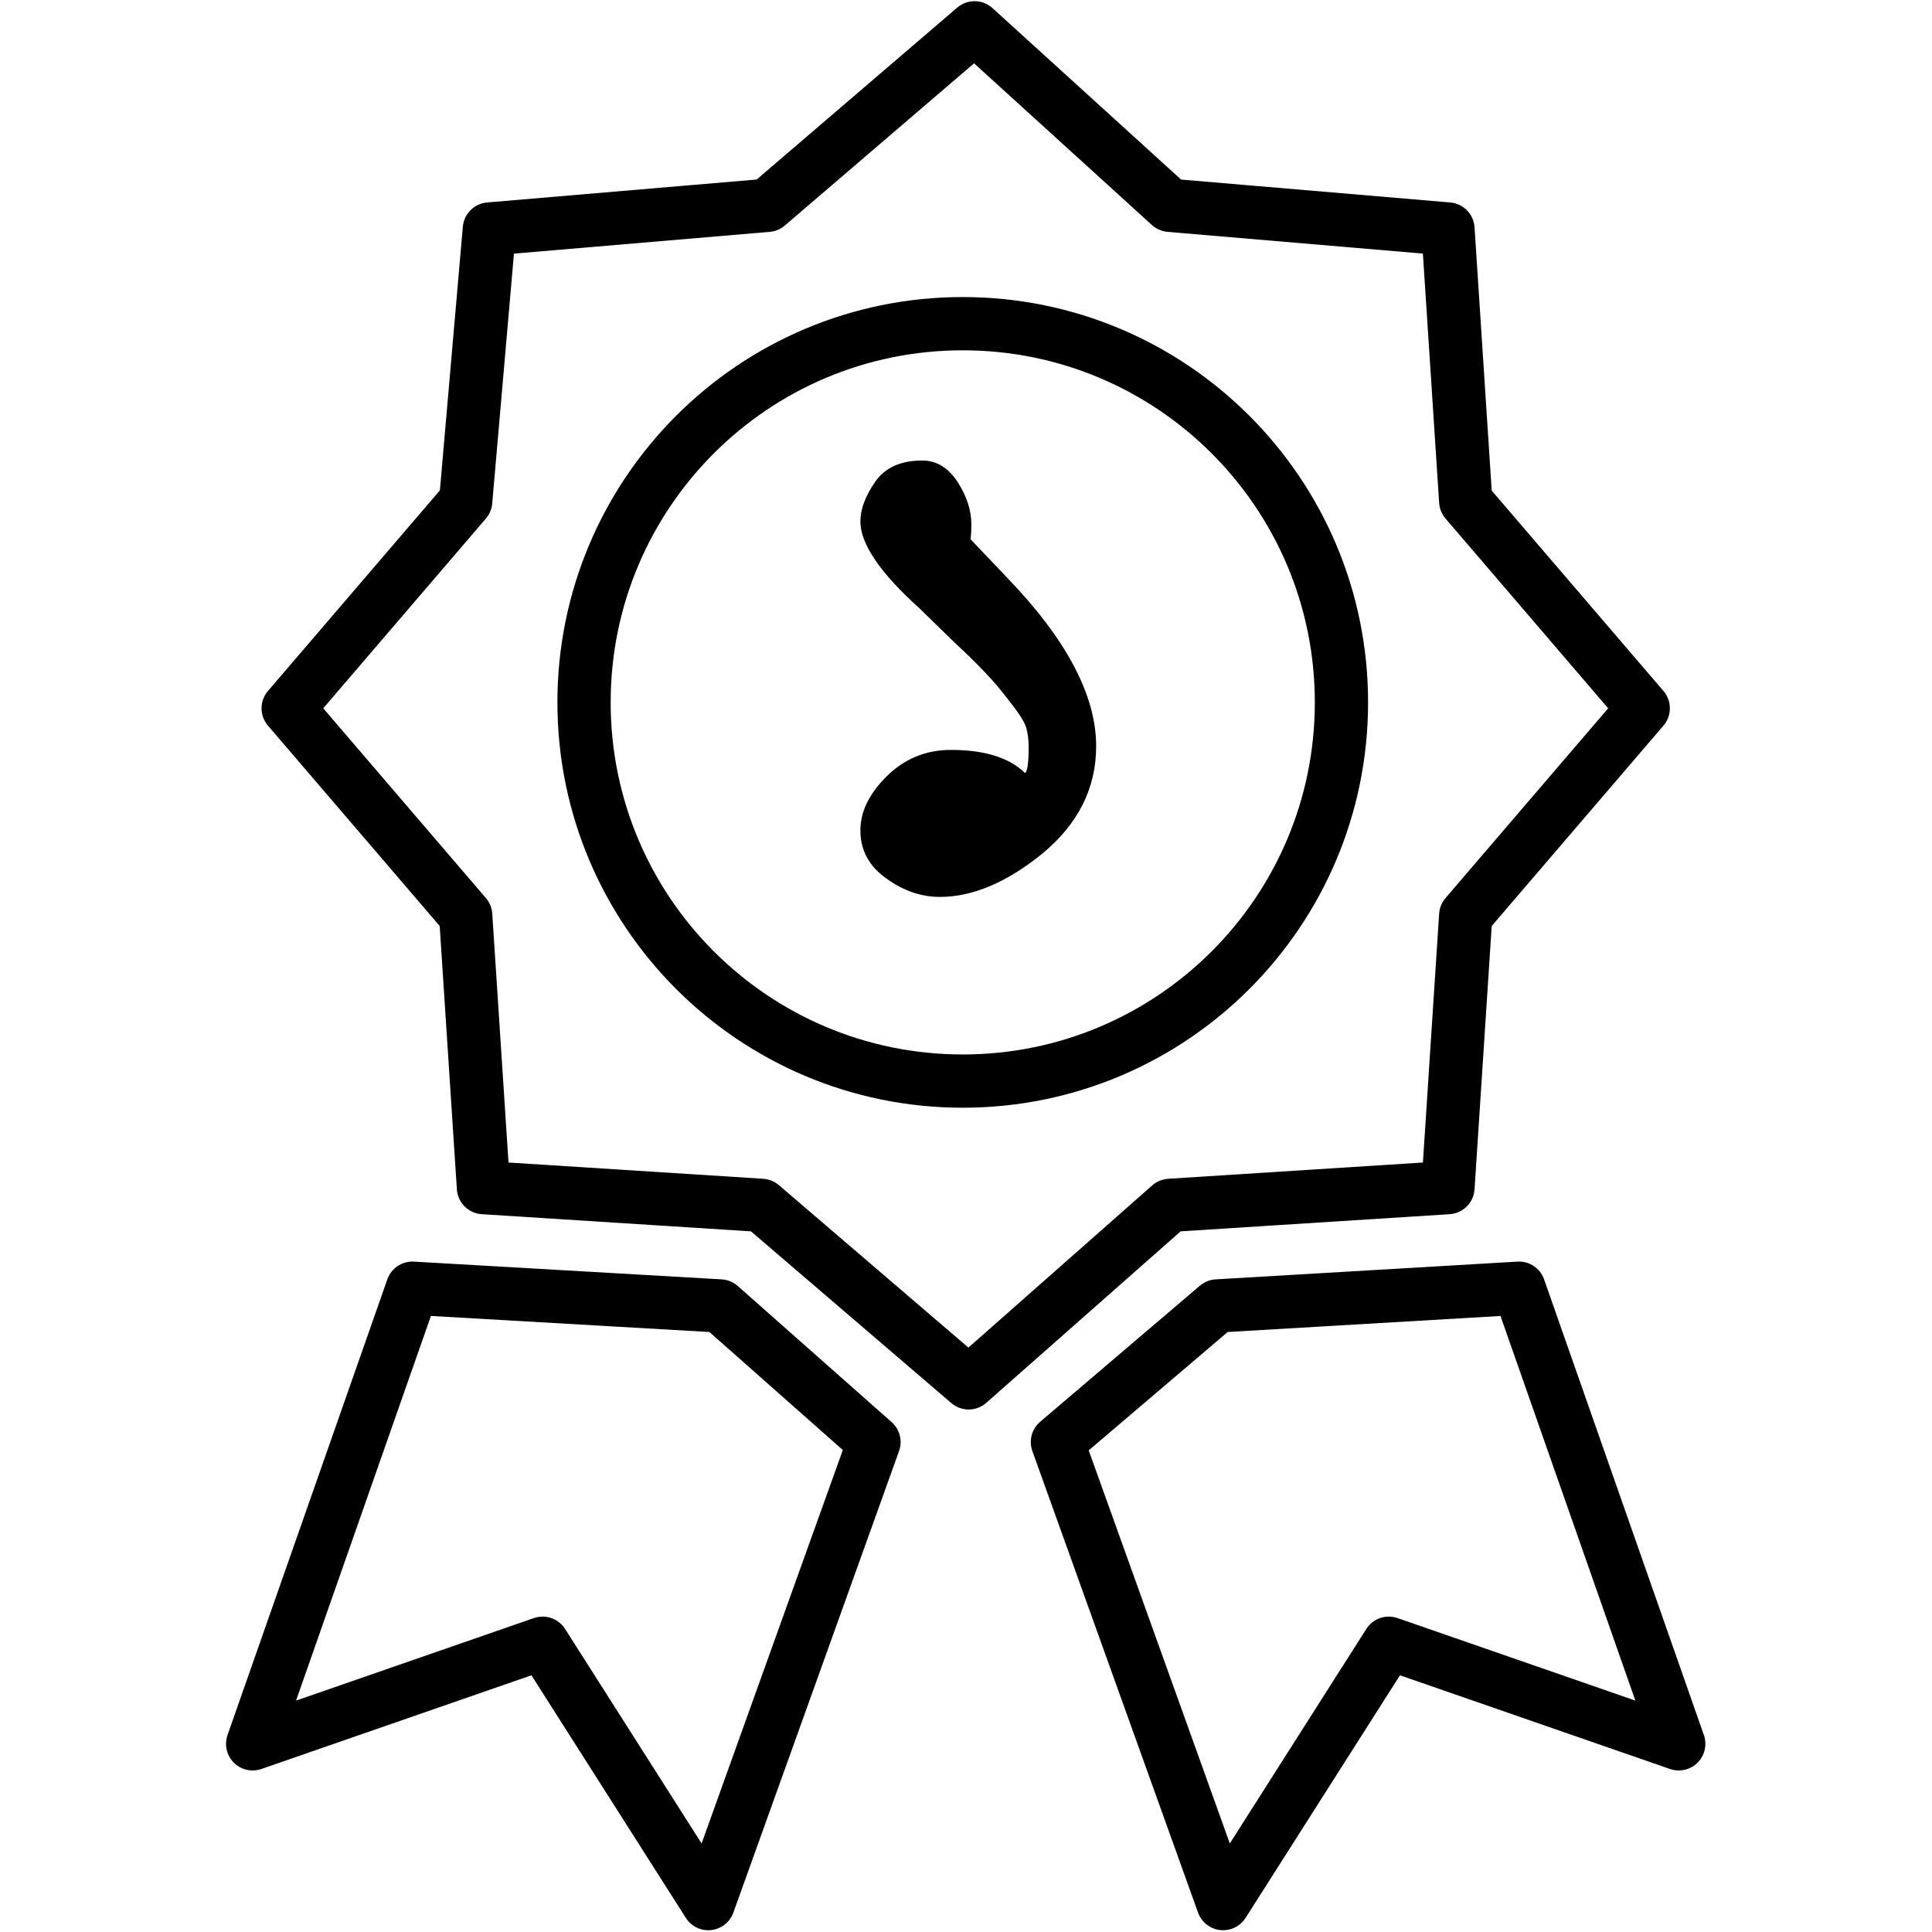
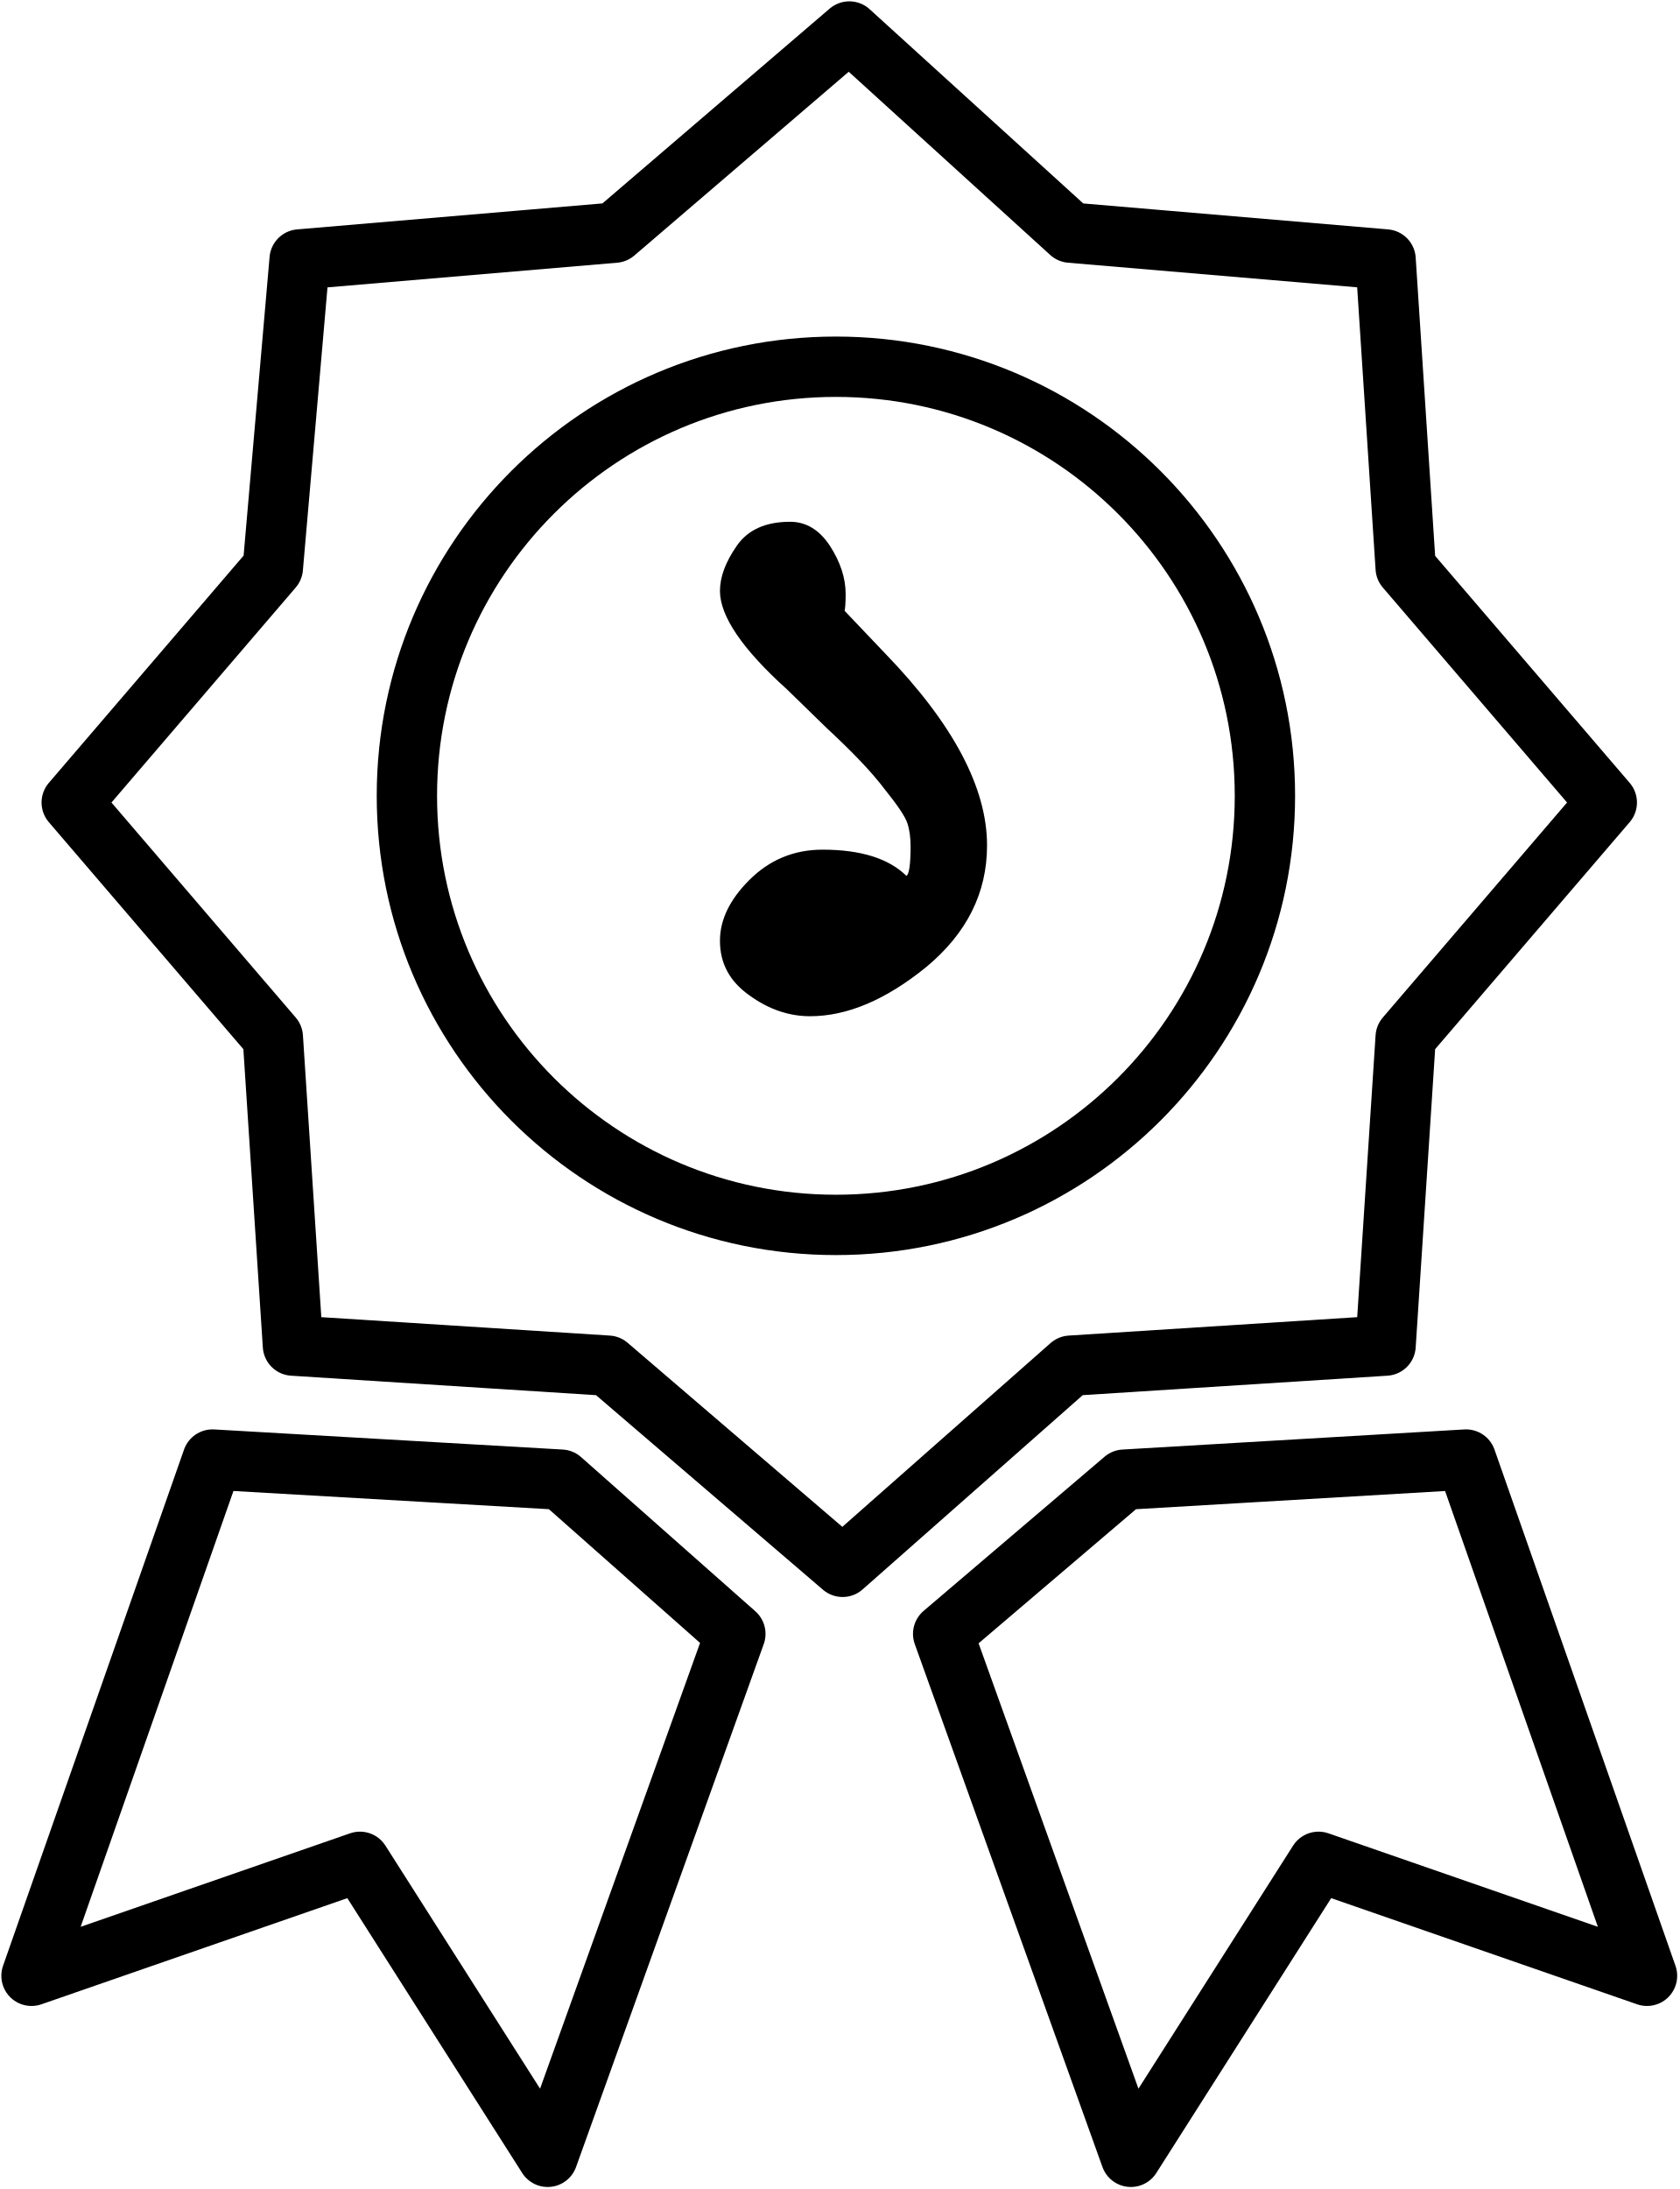
- <svg xmlns="http://www.w3.org/2000/svg" viewBox="3.33 -0.47 25.05 32.65" width="500" height="500">
+ <svg xmlns="http://www.w3.org/2000/svg" viewBox="3.33 -0.47 25.05 32.65">
  <path fill="none" stroke="#000" stroke-linecap="round" stroke-linejoin="round" stroke-width=".9" d="M6.5 21.3 3.8 29l4.9-1.7 2.8 4.4 2.8-7.8-2.6-2.3zm18.7 0-5.1.3-2.7 2.3 2.8 7.8 2.8-4.4 4.9 1.7zM24 19.6l.3-4.6 3-3.5-3-3.5-.3-4.6-4.7-.4L16 0l-3.5 3-4.7.4L7.4 8l-3 3.5 3 3.5.3 4.6 4.7.3 3.5 3 3.4-3 4.7-.3zm-8.2-1.8a6.4 6.4 0 1 1 0-12.8 6.4 6.4 0 0 1 0 12.8z" />
  <text x="15.8" y="15" text-anchor="middle" font-size="12" font-weight="bold" font-family="serif" fill="black">১</text>
</svg>
